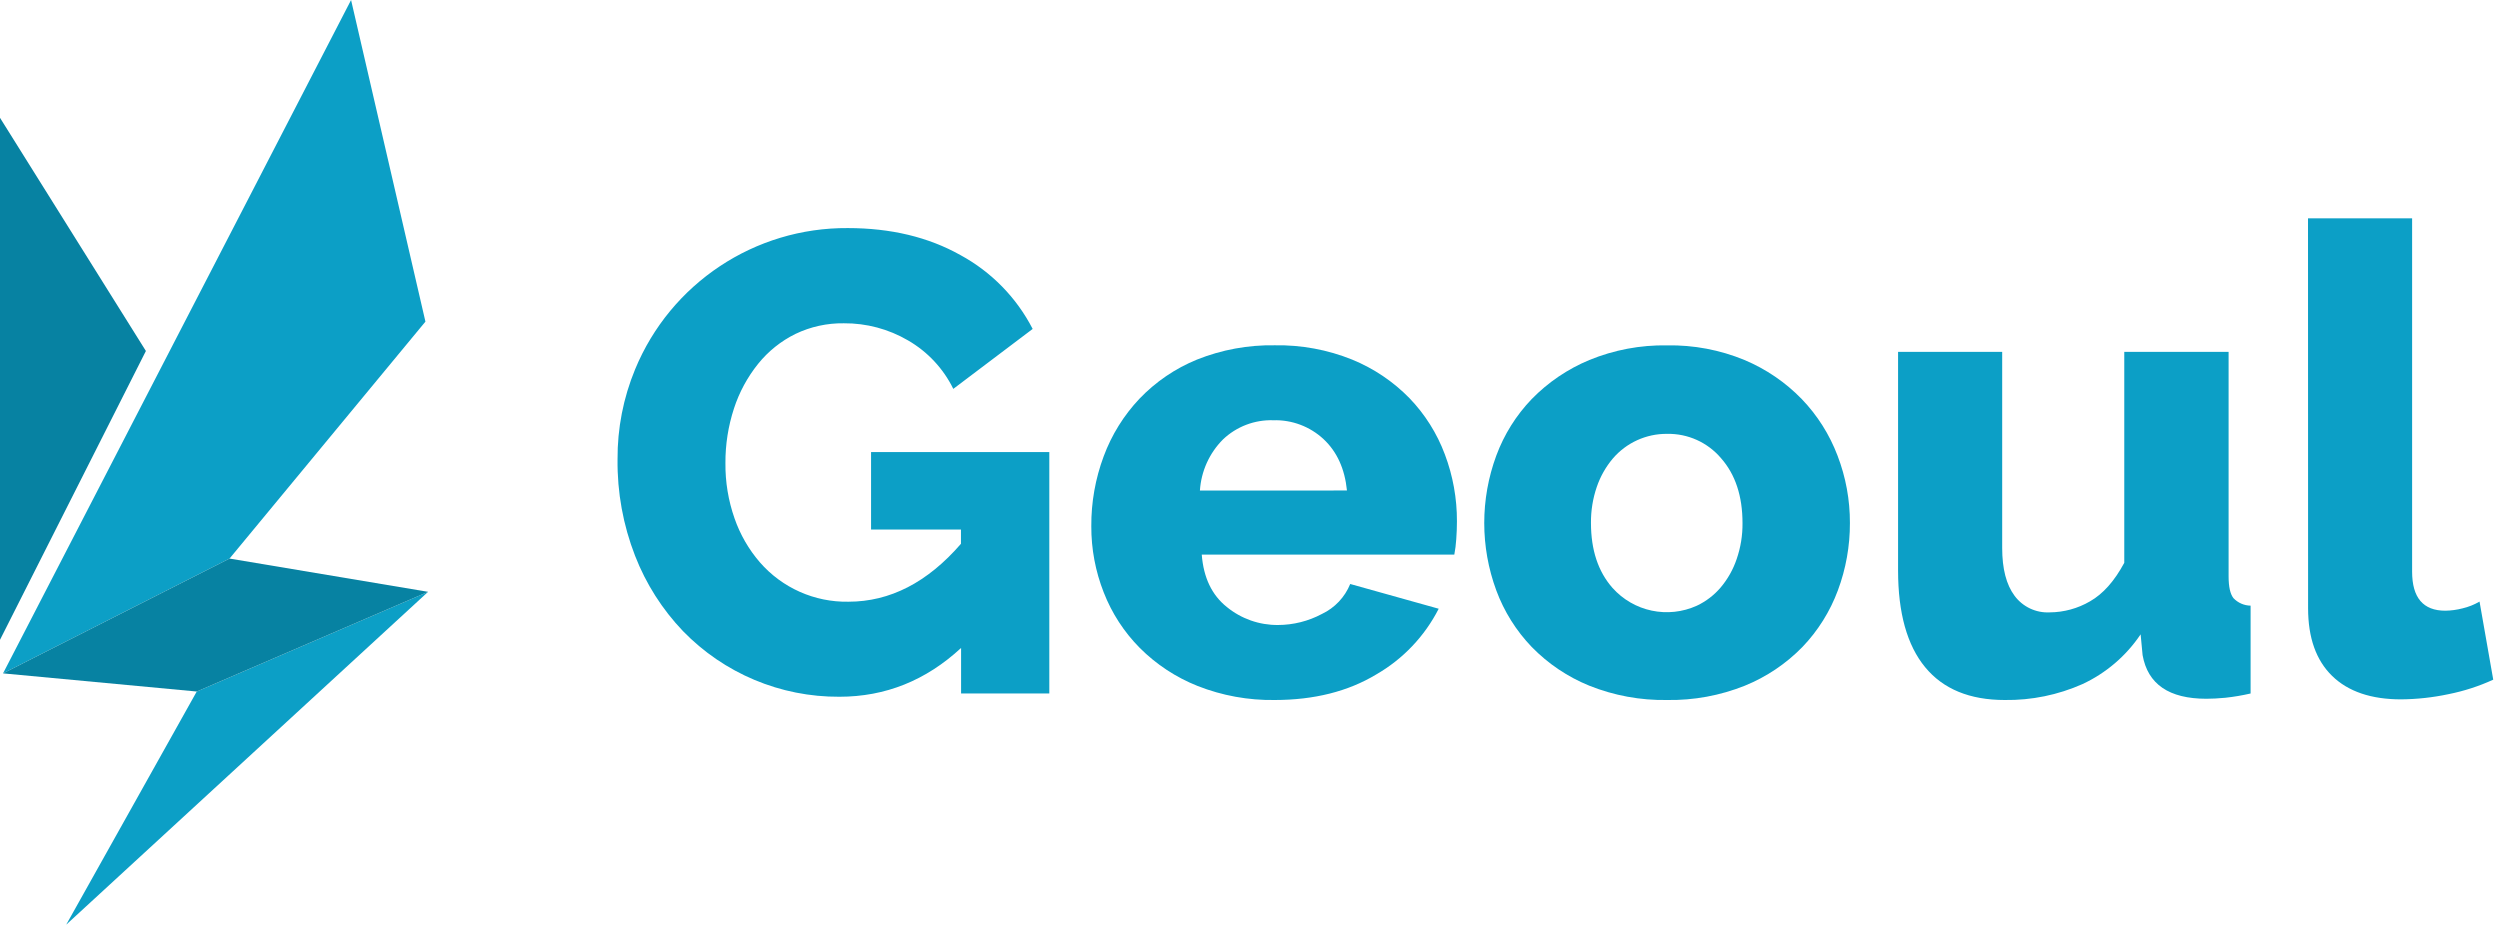
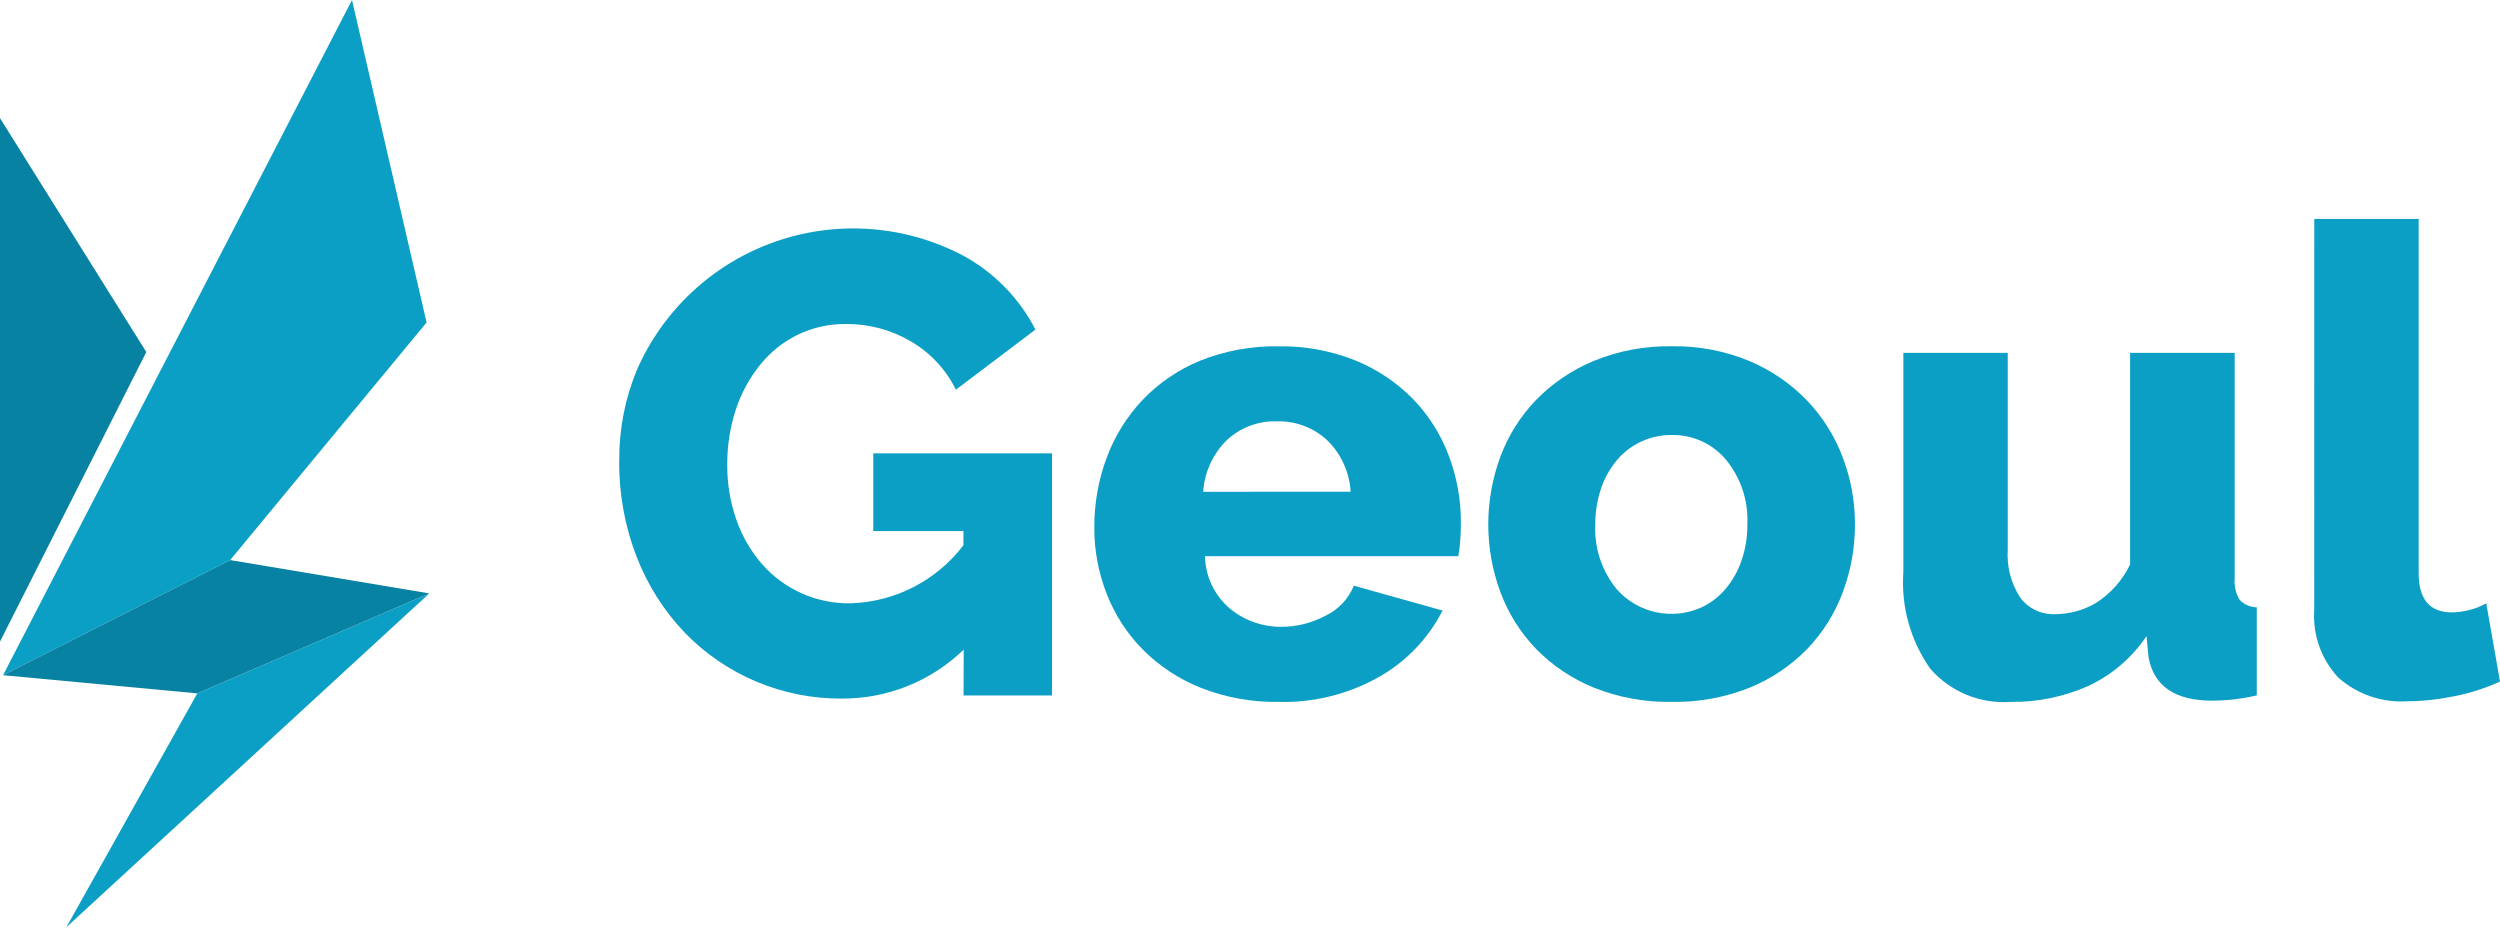
- <svg xmlns="http://www.w3.org/2000/svg" viewBox="0 0 584 216">
-   <polygon points="0 149.46 34.08 81.99 0 27.52 0 149.46" style="fill:#0782a2" />
-   <polygon points="15.47 216 100 138.25 45.96 161.54 15.47 216" style="fill:#0c9fc6" />
-   <polygon points="82.01 0 0.71 157.3 53.62 130.48 99.38 75.13 82.01 0" style="fill:#0c9fc6" />
-   <polygon points="53.62 130.48 0.71 157.3 45.96 161.54 100 138.25 53.62 130.48" style="fill:#0782a2" />
-   <path d="M224.51,151.36q-12.31,11.4-28.42,11.4a50.5,50.5,0,0,1-36.56-15.35,53.57,53.57,0,0,1-11.17-17.56,60.15,60.15,0,0,1-4.1-22.57,54.08,54.08,0,0,1,4.1-21,53.36,53.36,0,0,1,49.7-33q15.06,0,26.3,6.31a40.93,40.93,0,0,1,16.87,17.25l-18.54,14a26.58,26.58,0,0,0-10.57-11.32,29.28,29.28,0,0,0-15-4A25.29,25.29,0,0,0,185.83,78a25.81,25.81,0,0,0-8.74,7,32.84,32.84,0,0,0-5.63,10.41,40.39,40.39,0,0,0-2,12.77,37.94,37.94,0,0,0,2.13,12.92,31.45,31.45,0,0,0,5.92,10.26,26.78,26.78,0,0,0,20.68,9.2q14.58,0,26.29-13.53V123.7h-21V105.61h41.64V162H224.51Z" style="fill:#0c9fc6" />
-   <path d="M297.78,163.52a47.17,47.17,0,0,1-18-3.27,39.93,39.93,0,0,1-13.52-8.89,38,38,0,0,1-8.44-13,41.77,41.77,0,0,1-2.89-15.42,45.87,45.87,0,0,1,2.89-16.34,39.61,39.61,0,0,1,8.36-13.46A39,39,0,0,1,279.61,84a46.83,46.83,0,0,1,18.17-3.34A46.23,46.23,0,0,1,315.86,84a39.79,39.79,0,0,1,13.38,9,38.2,38.2,0,0,1,8.28,13.15,43.8,43.8,0,0,1,2.82,15.65c0,1.42-.06,2.81-.16,4.18a29.79,29.79,0,0,1-.45,3.57h-59q.62,8.07,5.85,12.24A18.63,18.63,0,0,0,298.54,146a21.93,21.93,0,0,0,10.26-2.58,13.25,13.25,0,0,0,6.61-7l20.67,5.78a37.22,37.22,0,0,1-14.59,15.35Q311.6,163.51,297.78,163.52Zm16.87-48.94q-.76-7.6-5.47-12a16.5,16.5,0,0,0-11.71-4.41,16.29,16.29,0,0,0-11.78,4.48,18.58,18.58,0,0,0-5.39,11.94Z" style="fill:#0c9fc6" />
-   <path d="M389.43,163.52a46.78,46.78,0,0,1-18.16-3.34,39.64,39.64,0,0,1-13.46-9.05,38.26,38.26,0,0,1-8.28-13.22,45.46,45.46,0,0,1,0-31.47,38.26,38.26,0,0,1,8.28-13.22,40.53,40.53,0,0,1,13.46-9.12,45.7,45.7,0,0,1,18.16-3.42,45.18,45.18,0,0,1,18.09,3.42,40.54,40.54,0,0,1,13.37,9.12,39.07,39.07,0,0,1,8.36,13.22,43.46,43.46,0,0,1,2.89,15.74,44.69,44.69,0,0,1-2.81,15.73,38.41,38.41,0,0,1-8.28,13.22,39.64,39.64,0,0,1-13.46,9.05A46.78,46.78,0,0,1,389.43,163.52Zm-17.78-41.34q0,9.42,5,15.12a17,17,0,0,0,19.76,4.18,16.64,16.64,0,0,0,5.55-4.26,20.28,20.28,0,0,0,3.72-6.61,24.93,24.93,0,0,0,1.37-8.43q0-9.44-5-15.13a16.11,16.11,0,0,0-12.62-5.7,16.48,16.48,0,0,0-12.69,5.78,20.59,20.59,0,0,0-3.73,6.61A25.24,25.24,0,0,0,371.65,122.18Z" style="fill:#0c9fc6" />
-   <path d="M468.32,163.52q-12.31,0-18.62-7.68t-6.31-22.57V82.2h24.32V128q0,7.3,2.89,11.17a9.6,9.6,0,0,0,8.2,3.88,18.9,18.9,0,0,0,9.43-2.58q4.56-2.59,8-9V82.2H520.6v52.44q0,3.65,1.14,5.09a5.64,5.64,0,0,0,4,1.75V162a50.18,50.18,0,0,1-5.93,1c-1.62.15-3.09.23-4.4.23q-13.08,0-14.9-10.19l-.46-4.86a33.25,33.25,0,0,1-13.6,11.63A43.17,43.17,0,0,1,468.32,163.52Z" style="fill:#0c9fc6" />
-   <path d="M539.15,51h24.32v82.54q0,9.12,7.75,9.12a17,17,0,0,0,4-.54,14.55,14.55,0,0,0,4-1.59l3.2,18.24A47.18,47.18,0,0,1,572,162.15a55.44,55.44,0,0,1-11.1,1.22q-10.49,0-16.11-5.47t-5.62-15.81Z" style="fill:#0c9fc6" />
+ <svg xmlns="http://www.w3.org/2000/svg" id="Services-Geoul" width="92.773" height="34.407" viewBox="0 0 92.773 34.407">
+   <defs>
+     <style>
+             .cls-1{fill:#0782a2}.cls-2{fill:#0c9fc6}
+         </style>
+   </defs>
+   <path id="패스_74" d="M0 46.944L5.429 36.2 0 27.52z" class="cls-1" data-name="패스 74" transform="translate(0 -23.136)" />
+   <path id="패스_75" d="M15.47 150.635l13.465-12.385-8.608 3.71z" class="cls-2" data-name="패스 75" transform="translate(-13.006 -116.228)" />
+   <path id="패스_76" d="M13.66 0L.71 25.056l8.428-4.272 7.289-8.817z" class="cls-2" data-name="패스 76" transform="translate(-.597)" />
+   <path id="패스_77" d="M9.138 130.48L.71 134.752l7.208.675 8.608-3.71z" class="cls-1" data-name="패스 77" transform="translate(-.597 -109.696)" />
+   <path id="패스_78" d="M157.039 68.9a6.464 6.464 0 0 1-4.527 1.816 8.044 8.044 0 0 1-5.824-2.445 8.533 8.533 0 0 1-1.779-2.8 9.581 9.581 0 0 1-.653-3.6 8.615 8.615 0 0 1 .653-3.345 8.761 8.761 0 0 1 12.106-4.251 6.52 6.52 0 0 1 2.687 2.748l-2.953 2.23a4.234 4.234 0 0 0-1.684-1.8 4.664 4.664 0 0 0-2.389-.637 4.029 4.029 0 0 0-1.8.4 4.111 4.111 0 0 0-1.392 1.115 5.231 5.231 0 0 0-.9 1.658 6.434 6.434 0 0 0-.319 2.034 6.043 6.043 0 0 0 .339 2.058 5.01 5.01 0 0 0 .943 1.634 4.266 4.266 0 0 0 3.294 1.465 5.466 5.466 0 0 0 4.188-2.155V64.5h-3.345v-2.886h6.633V70.6h-3.283z" class="cls-2" data-name="패스 78" transform="translate(-121.277 -44.792)" />
+   <path id="패스_79" d="M261.755 93.853a7.514 7.514 0 0 1-2.867-.521 6.36 6.36 0 0 1-2.154-1.416 6.053 6.053 0 0 1-1.344-2.071 6.654 6.654 0 0 1-.46-2.456 7.307 7.307 0 0 1 .46-2.6 6.309 6.309 0 0 1 1.332-2.144 6.213 6.213 0 0 1 2.139-1.456 7.46 7.46 0 0 1 2.894-.532 7.364 7.364 0 0 1 2.88.532 6.339 6.339 0 0 1 2.131 1.434 6.085 6.085 0 0 1 1.319 2.095 6.978 6.978 0 0 1 .449 2.493c0 .226-.01.448-.025.666a4.751 4.751 0 0 1-.072.569h-9.4a2.619 2.619 0 0 0 .932 1.95 2.967 2.967 0 0 0 1.905.671 3.493 3.493 0 0 0 1.634-.411 2.111 2.111 0 0 0 1.053-1.115l3.293.921a5.929 5.929 0 0 1-2.324 2.445 7.193 7.193 0 0 1-3.775.946zm2.687-7.8a2.906 2.906 0 0 0-.871-1.911 2.628 2.628 0 0 0-1.865-.7 2.6 2.6 0 0 0-1.876.714 2.96 2.96 0 0 0-.859 1.9z" class="cls-2" data-name="패스 79" transform="translate(-214.321 -67.806)" />
+   <path id="패스_80" d="M353.523 93.869a7.451 7.451 0 0 1-2.893-.532 6.313 6.313 0 0 1-2.144-1.442 6.094 6.094 0 0 1-1.319-2.106 7.242 7.242 0 0 1 0-5.013 6.1 6.1 0 0 1 1.319-2.106 6.455 6.455 0 0 1 2.144-1.453 7.279 7.279 0 0 1 2.893-.545 7.2 7.2 0 0 1 2.882.545 6.458 6.458 0 0 1 2.13 1.453 6.225 6.225 0 0 1 1.332 2.106 6.923 6.923 0 0 1 .46 2.507 7.119 7.119 0 0 1-.448 2.506 6.119 6.119 0 0 1-1.319 2.111 6.314 6.314 0 0 1-2.144 1.442 7.452 7.452 0 0 1-2.893.527zm-2.832-6.585a3.521 3.521 0 0 0 .8 2.408 2.708 2.708 0 0 0 3.148.666 2.651 2.651 0 0 0 .884-.679 3.23 3.23 0 0 0 .593-1.053 3.97 3.97 0 0 0 .218-1.343 3.519 3.519 0 0 0-.8-2.41 2.566 2.566 0 0 0-2.01-.908 2.625 2.625 0 0 0-2.021.921 3.278 3.278 0 0 0-.594 1.053 4.02 4.02 0 0 0-.217 1.344z" class="cls-2" data-name="패스 80" transform="translate(-291.491 -67.822)" />
+   <path id="패스_81" d="M447.361 95.153a3.616 3.616 0 0 1-2.961-1.223 5.551 5.551 0 0 1-1.005-3.6V82.2h3.874v7.3a2.937 2.937 0 0 0 .46 1.779 1.529 1.529 0 0 0 1.306.618 3.011 3.011 0 0 0 1.5-.411 3.464 3.464 0 0 0 1.274-1.434V82.2h3.882v8.353a1.347 1.347 0 0 0 .182.811.9.9 0 0 0 .637.279v3.269a7.994 7.994 0 0 1-.945.159 7.66 7.66 0 0 1-.7.037q-2.084 0-2.373-1.623l-.073-.774a5.3 5.3 0 0 1-2.166 1.853 6.876 6.876 0 0 1-2.892.589z" class="cls-2" data-name="패스 81" transform="translate(-372.763 -69.106)" />
+   <path id="패스_82" d="M539.15 51h3.874v13.148q0 1.453 1.234 1.453a2.709 2.709 0 0 0 .637-.086 2.318 2.318 0 0 0 .637-.253l.51 2.905a7.516 7.516 0 0 1-1.66.538 8.832 8.832 0 0 1-1.768.194 3.53 3.53 0 0 1-2.566-.871 3.356 3.356 0 0 1-.9-2.518z" class="cls-2" data-name="패스 82" transform="translate(-453.269 -42.876)" />
</svg>
